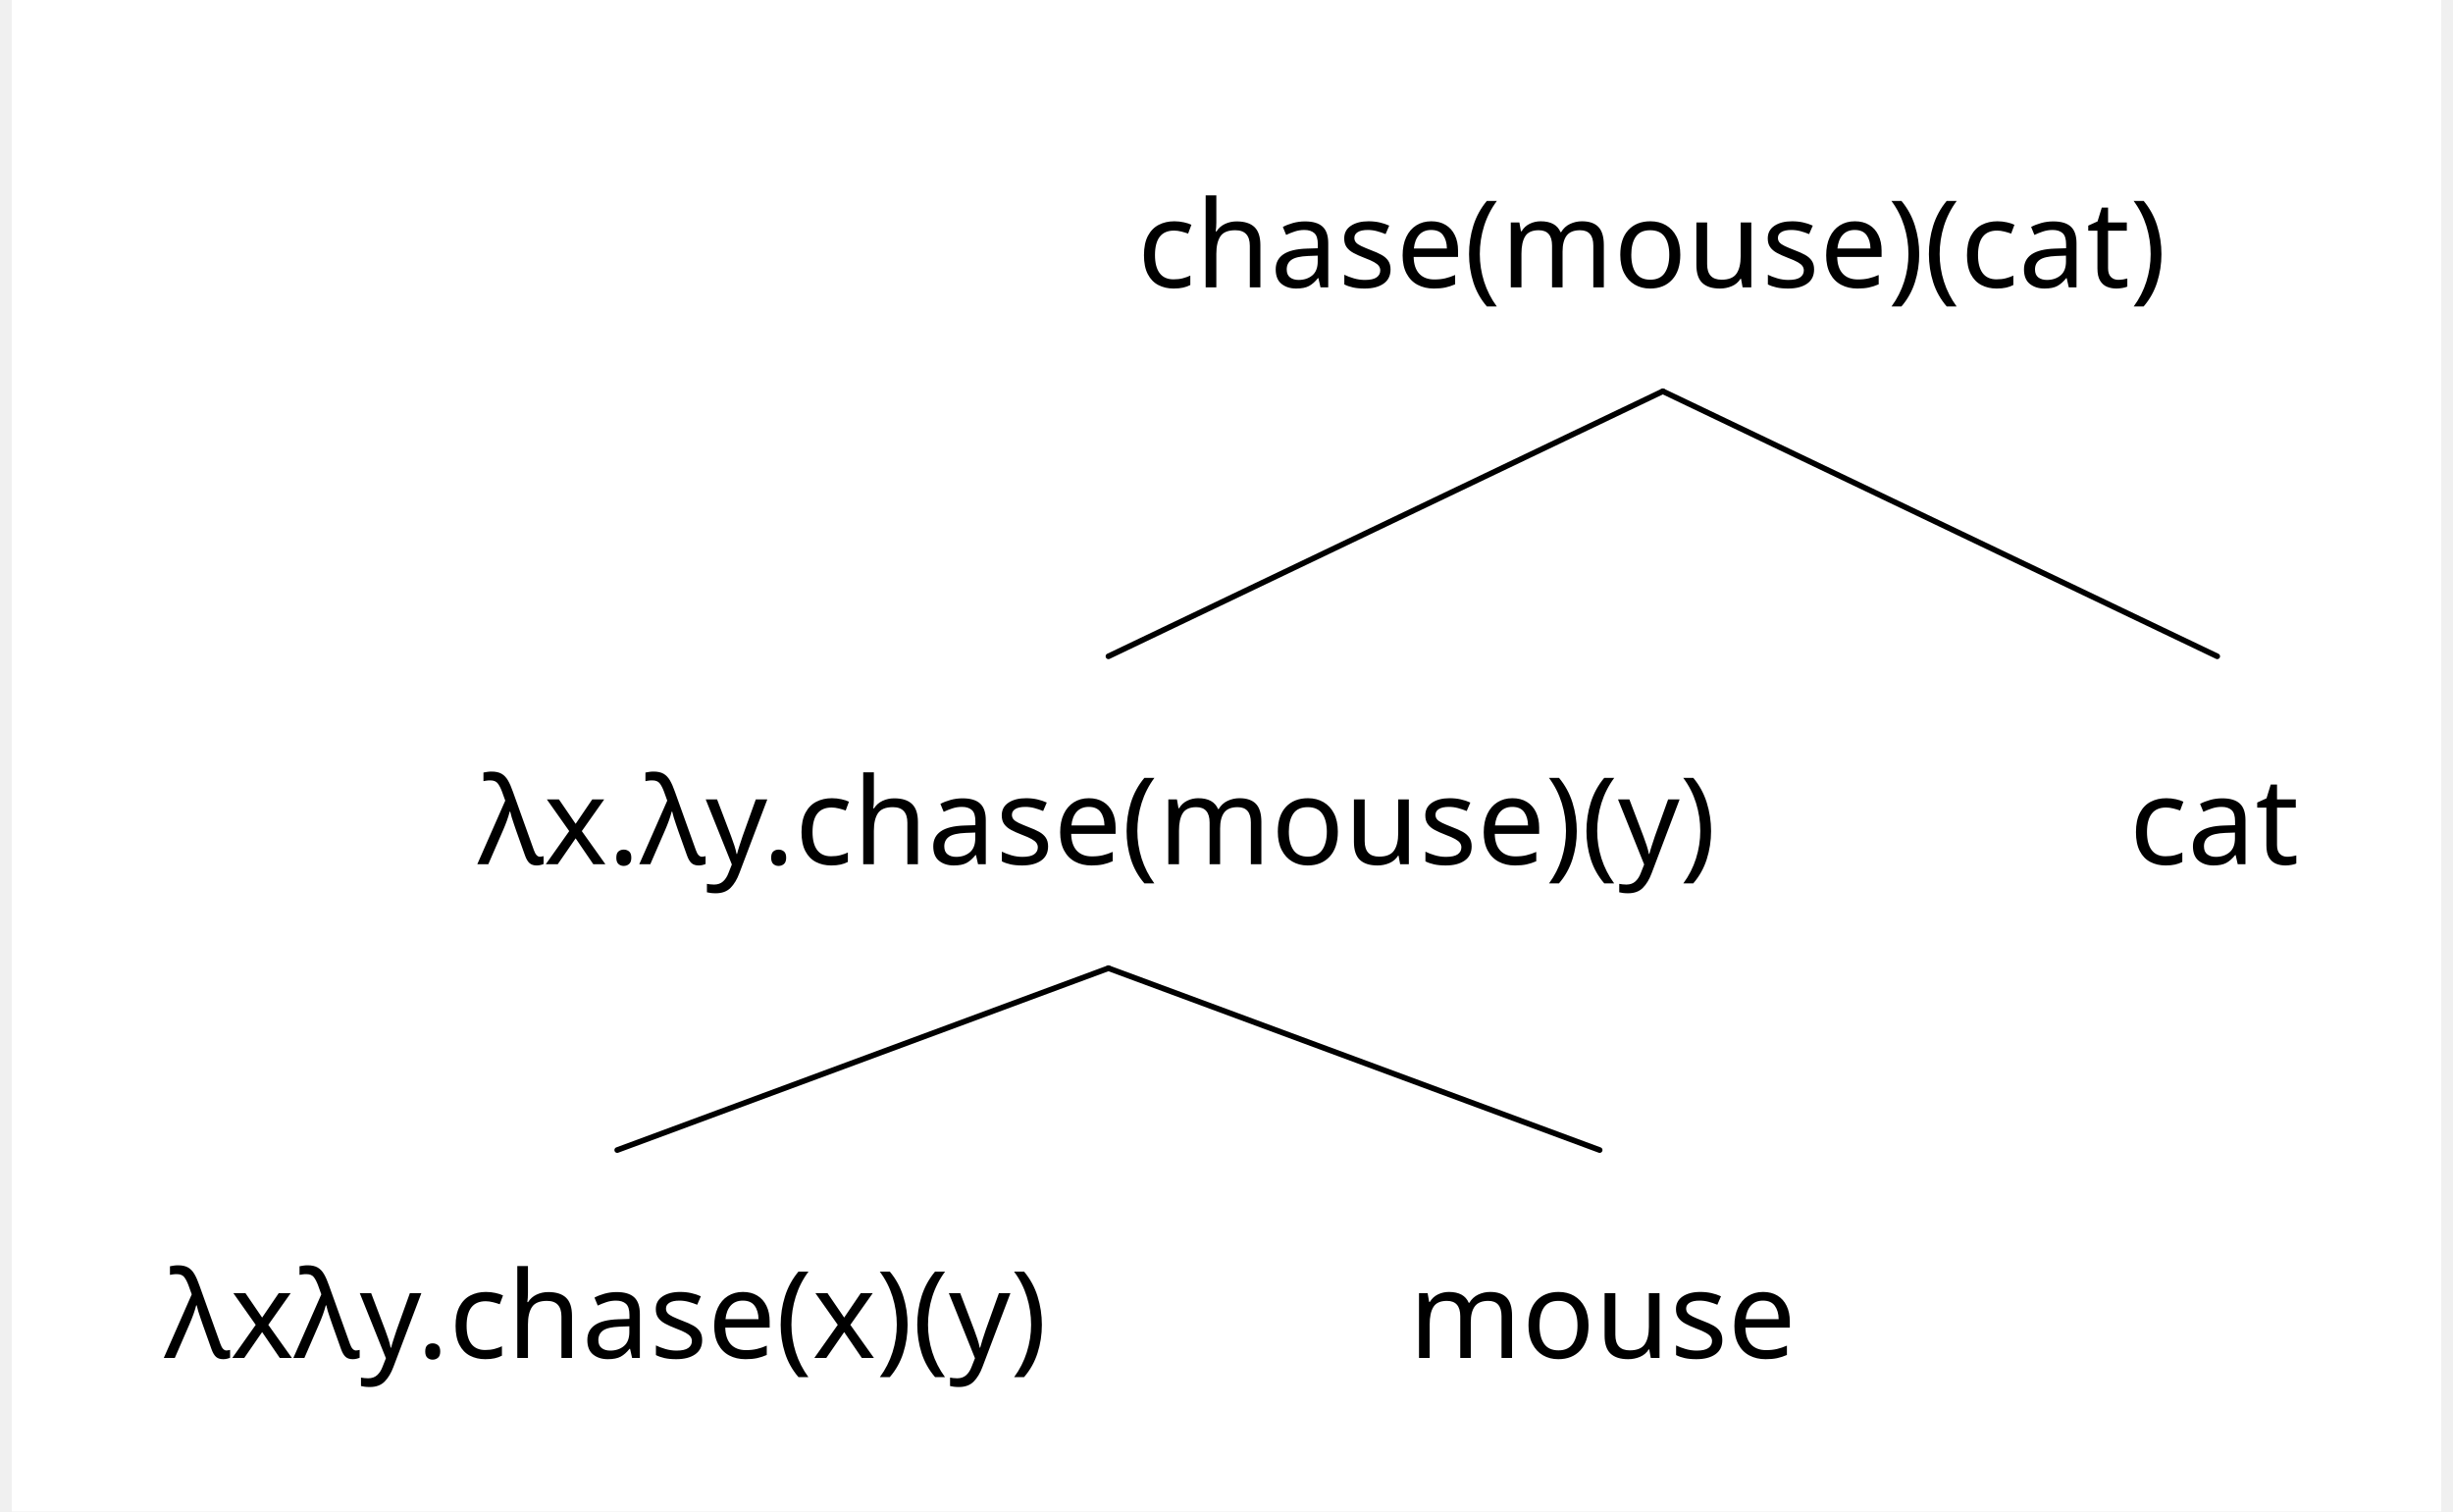
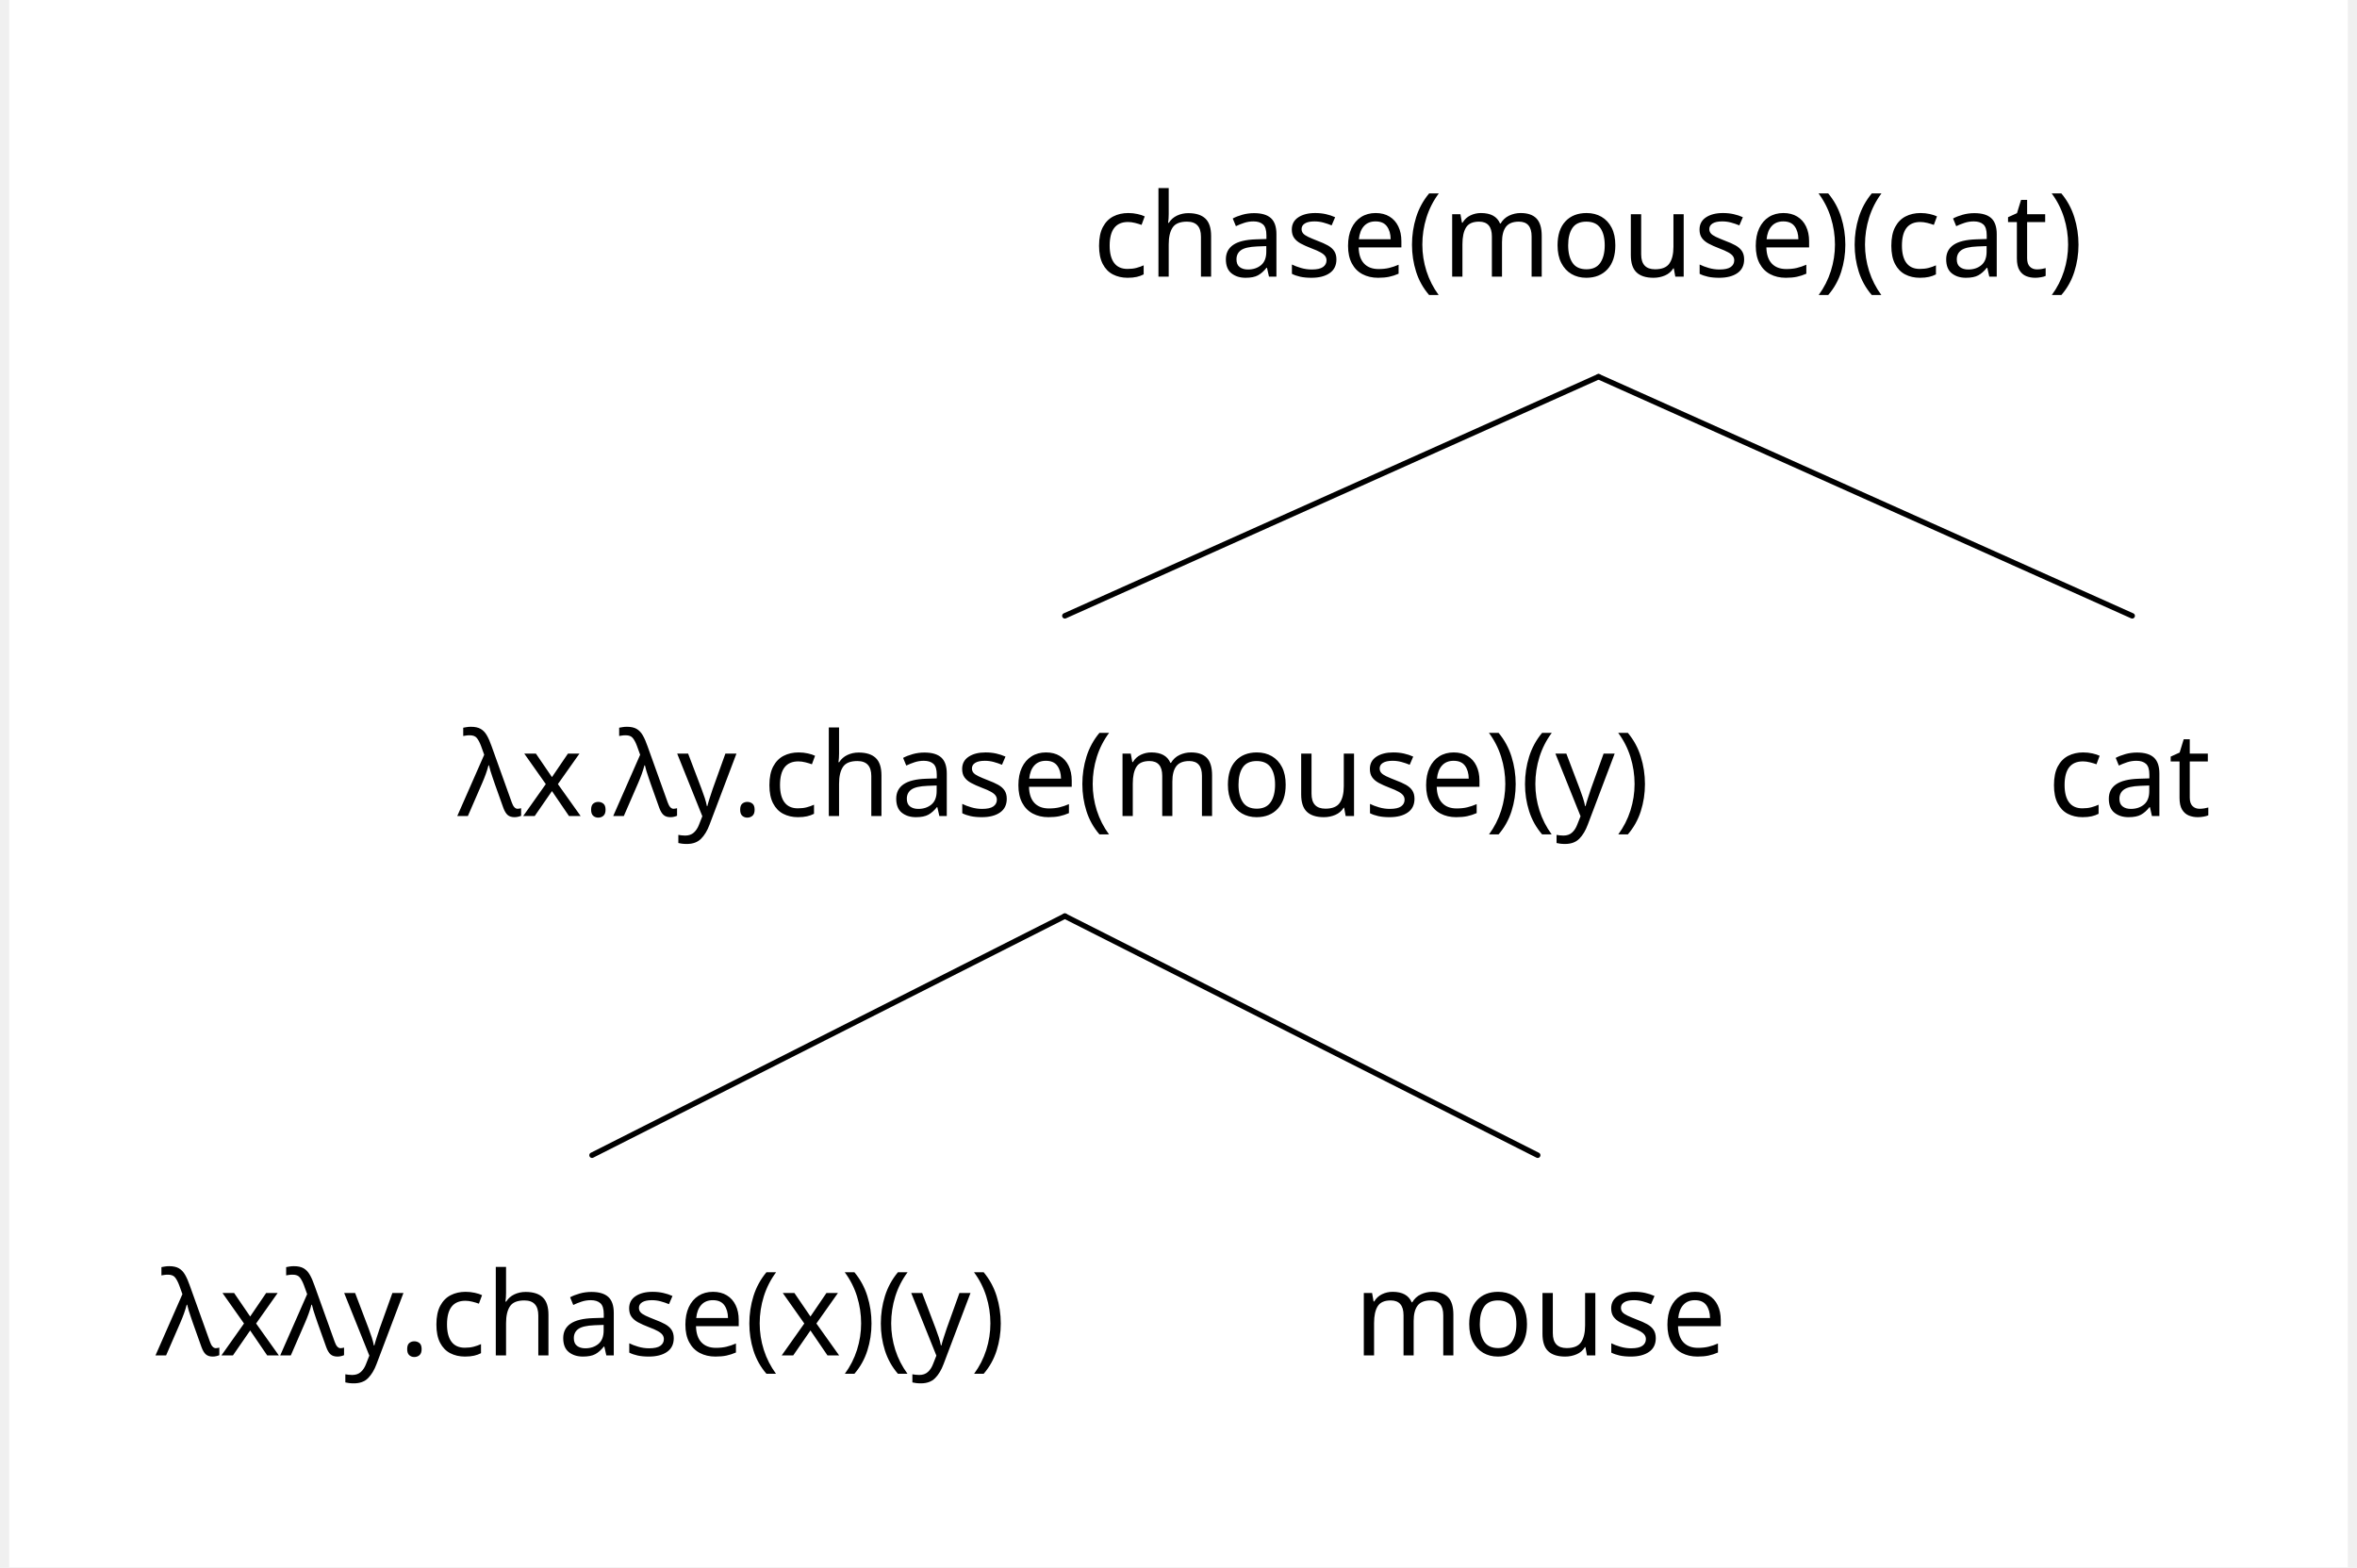
- <svg xmlns="http://www.w3.org/2000/svg" width="1265.2" height="779.6" viewBox="-20, -20, 1285.2, 799.6" version="1.1">
+ <svg xmlns="http://www.w3.org/2000/svg" width="1265.2" height="841.2" viewBox="-20, -20, 1285.2, 861.2" version="1.1">
  <defs>
    <marker id="arrow" markerUnits="userSpaceOnUse" viewBox="0 0 10 10" refX="10" refY="5" markerWidth="28.8" markerHeight="28.8" orient="auto">
      <path d="M 0 0 L 10 5 L 0 10" fill="black" />
    </marker>
    <marker id="arrowBackward" markerUnits="userSpaceOnUse" viewBox="0 0 10 10" refX="5" refY="5" markerWidth="28.8" markerHeight="28.8" orient="auto">
      <path d="M 0 0 L 10 5 L 0 10 z" fill="black" />
    </marker>
    <marker id="arrowForward" markerUnits="userSpaceOnUse" viewBox="0 0 10 10" refX="5" refY="5" markerWidth="28.8" markerHeight="28.8" orient="auto">
      <path d="M 10 0 L 0 5 L 10 10 z" fill="black" />
    </marker>
    <marker id="arrowBothways" markerUnits="userSpaceOnUse" viewBox="0 0 30 10" refX="15" refY="5" markerWidth="86.4" markerHeight="28.8" orient="auto">
      <path d="M 0 5 L 10 0 L 10 5 L 20 5 L 20 0 L 30 5 L 20 10 L 20 5 L 10 5 L 10 10 z" fill="black" />
    </marker>
    <pattern id="hatchBlack" x="10" y="10" width="10" height="10" patternUnits="userSpaceOnUse" patternTransform="rotate(45)">
      <line x1="0" y="0" x2="0" y2="10" stroke="black" stroke-width="4" />
    </pattern>
    <pattern id="hatchForNode" x="10" y="10" width="10" height="10" patternUnits="userSpaceOnUse" patternTransform="rotate(45)">
      <line x1="0" y="0" x2="0" y2="10" stroke="black" stroke-width="4" />
    </pattern>
    <pattern id="hatchForLeaf" x="10" y="10" width="10" height="10" patternUnits="userSpaceOnUse" patternTransform="rotate(45)">
      <line x1="0" y="0" x2="0" y2="10" stroke="black" stroke-width="4" />
    </pattern>
  </defs>
-   <rect x="-20" y="-20" width="1285.2" height="799.6" stroke="none" fill="white" />"
+   <rect x="-20" y="-20" width="1285.2" height="861.2" stroke="none" fill="white" />"
<text white-space="pre" alignment-baseline="text-top" style="fill: black; font-size: 64px;" x="575.425" y="132.0">
    <tspan x="575.425" y="132.0" style="" text-decoration="" font-family="'Noto Sans Mono SemiCondensed', 'Noto Sans JP', OpenMoji, 'OpenMoji Color', 'OpenMoji Black', sans-serif">chase(mouse)(cat)</tspan>
  </text>
-   <text white-space="pre" alignment-baseline="text-top" style="fill: black; font-size: 64px;" x="194.65" y="437.2">
-     <tspan x="194.65" y="437.2" style="" text-decoration="" font-family="'Noto Sans Mono SemiCondensed', 'Noto Sans JP', OpenMoji, 'OpenMoji Color', 'OpenMoji Black', sans-serif">
+   <text white-space="pre" alignment-baseline="text-top" style="fill: black; font-size: 64px;" x="194.65" y="428.4">
+     <tspan x="194.65" y="428.4" style="" text-decoration="" font-family="'Noto Sans Mono SemiCondensed', 'Noto Sans JP', OpenMoji, 'OpenMoji Color', 'OpenMoji Black', sans-serif">
      <tspan style="fill:none;">￭</tspan>λx.λy.chase(mouse)(y)<tspan style="fill:none;">￭</tspan>
    </tspan>
  </text>
-   <text white-space="pre" alignment-baseline="text-top" style="fill: black; font-size: 64px;" x="28.8" y="698.4">
-     <tspan x="28.8" y="698.4" style="" text-decoration="" font-family="'Noto Sans Mono SemiCondensed', 'Noto Sans JP', OpenMoji, 'OpenMoji Color', 'OpenMoji Black', sans-serif">
+   <text white-space="pre" alignment-baseline="text-top" style="fill: black; font-size: 64px;" x="28.8" y="724.8">
+     <tspan x="28.8" y="724.8" style="" text-decoration="" font-family="'Noto Sans Mono SemiCondensed', 'Noto Sans JP', OpenMoji, 'OpenMoji Color', 'OpenMoji Black', sans-serif">
      <tspan style="fill:none;">￭</tspan>λxλy.chase(x)(y)<tspan style="fill:none;">￭</tspan>
    </tspan>
  </text>
-   <text white-space="pre" alignment-baseline="text-top" style="fill: black; font-size: 64px;" x="687.0" y="698.4">
-     <tspan x="687.0" y="698.4" style="" text-decoration="" font-family="'Noto Sans Mono SemiCondensed', 'Noto Sans JP', OpenMoji, 'OpenMoji Color', 'OpenMoji Black', sans-serif">
+   <text white-space="pre" alignment-baseline="text-top" style="fill: black; font-size: 64px;" x="687.0" y="724.8">
+     <tspan x="687.0" y="724.8" style="" text-decoration="" font-family="'Noto Sans Mono SemiCondensed', 'Noto Sans JP', OpenMoji, 'OpenMoji Color', 'OpenMoji Black', sans-serif">
      <tspan style="fill:none;">￭</tspan>mouse<tspan style="fill:none;">￭</tspan>
    </tspan>
  </text>
-   <text white-space="pre" alignment-baseline="text-top" style="fill: black; font-size: 64px;" x="1068.2" y="437.2">
-     <tspan x="1068.2" y="437.2" style="" text-decoration="" font-family="'Noto Sans Mono SemiCondensed', 'Noto Sans JP', OpenMoji, 'OpenMoji Color', 'OpenMoji Black', sans-serif">
+   <text white-space="pre" alignment-baseline="text-top" style="fill: black; font-size: 64px;" x="1068.2" y="428.4">
+     <tspan x="1068.2" y="428.4" style="" text-decoration="" font-family="'Noto Sans Mono SemiCondensed', 'Noto Sans JP', OpenMoji, 'OpenMoji Color', 'OpenMoji Black', sans-serif">
      <tspan style="fill:none;">￭</tspan>cat<tspan style="fill:none;">￭</tspan>
    </tspan>
  </text>
-   <line style="stroke:black; stroke-width:3; stroke-linecap:round;" x1="560.15" y1="327.2" x2="853.425" y2="187.0" />
-   <line style="stroke:black; stroke-width:3; stroke-linecap:round;" x1="1146.7" y1="327.2" x2="853.425" y2="187.0" />
-   <line style="stroke:black; stroke-width:3; stroke-linecap:round;" x1="300.3" y1="588.4" x2="560.15" y2="492.2" />
-   <line style="stroke:black; stroke-width:3; stroke-linecap:round;" x1="820.0" y1="588.4" x2="560.15" y2="492.2" />
+   <line style="stroke:black; stroke-width:3; stroke-linecap:round;" x1="560.15" y1="318.4" x2="853.425" y2="187.0" />
+   <line style="stroke:black; stroke-width:3; stroke-linecap:round;" x1="1146.7" y1="318.4" x2="853.425" y2="187.0" />
+   <line style="stroke:black; stroke-width:3; stroke-linecap:round;" x1="300.3" y1="614.8" x2="560.15" y2="483.4" />
+   <line style="stroke:black; stroke-width:3; stroke-linecap:round;" x1="820.0" y1="614.8" x2="560.15" y2="483.4" />
</svg>
